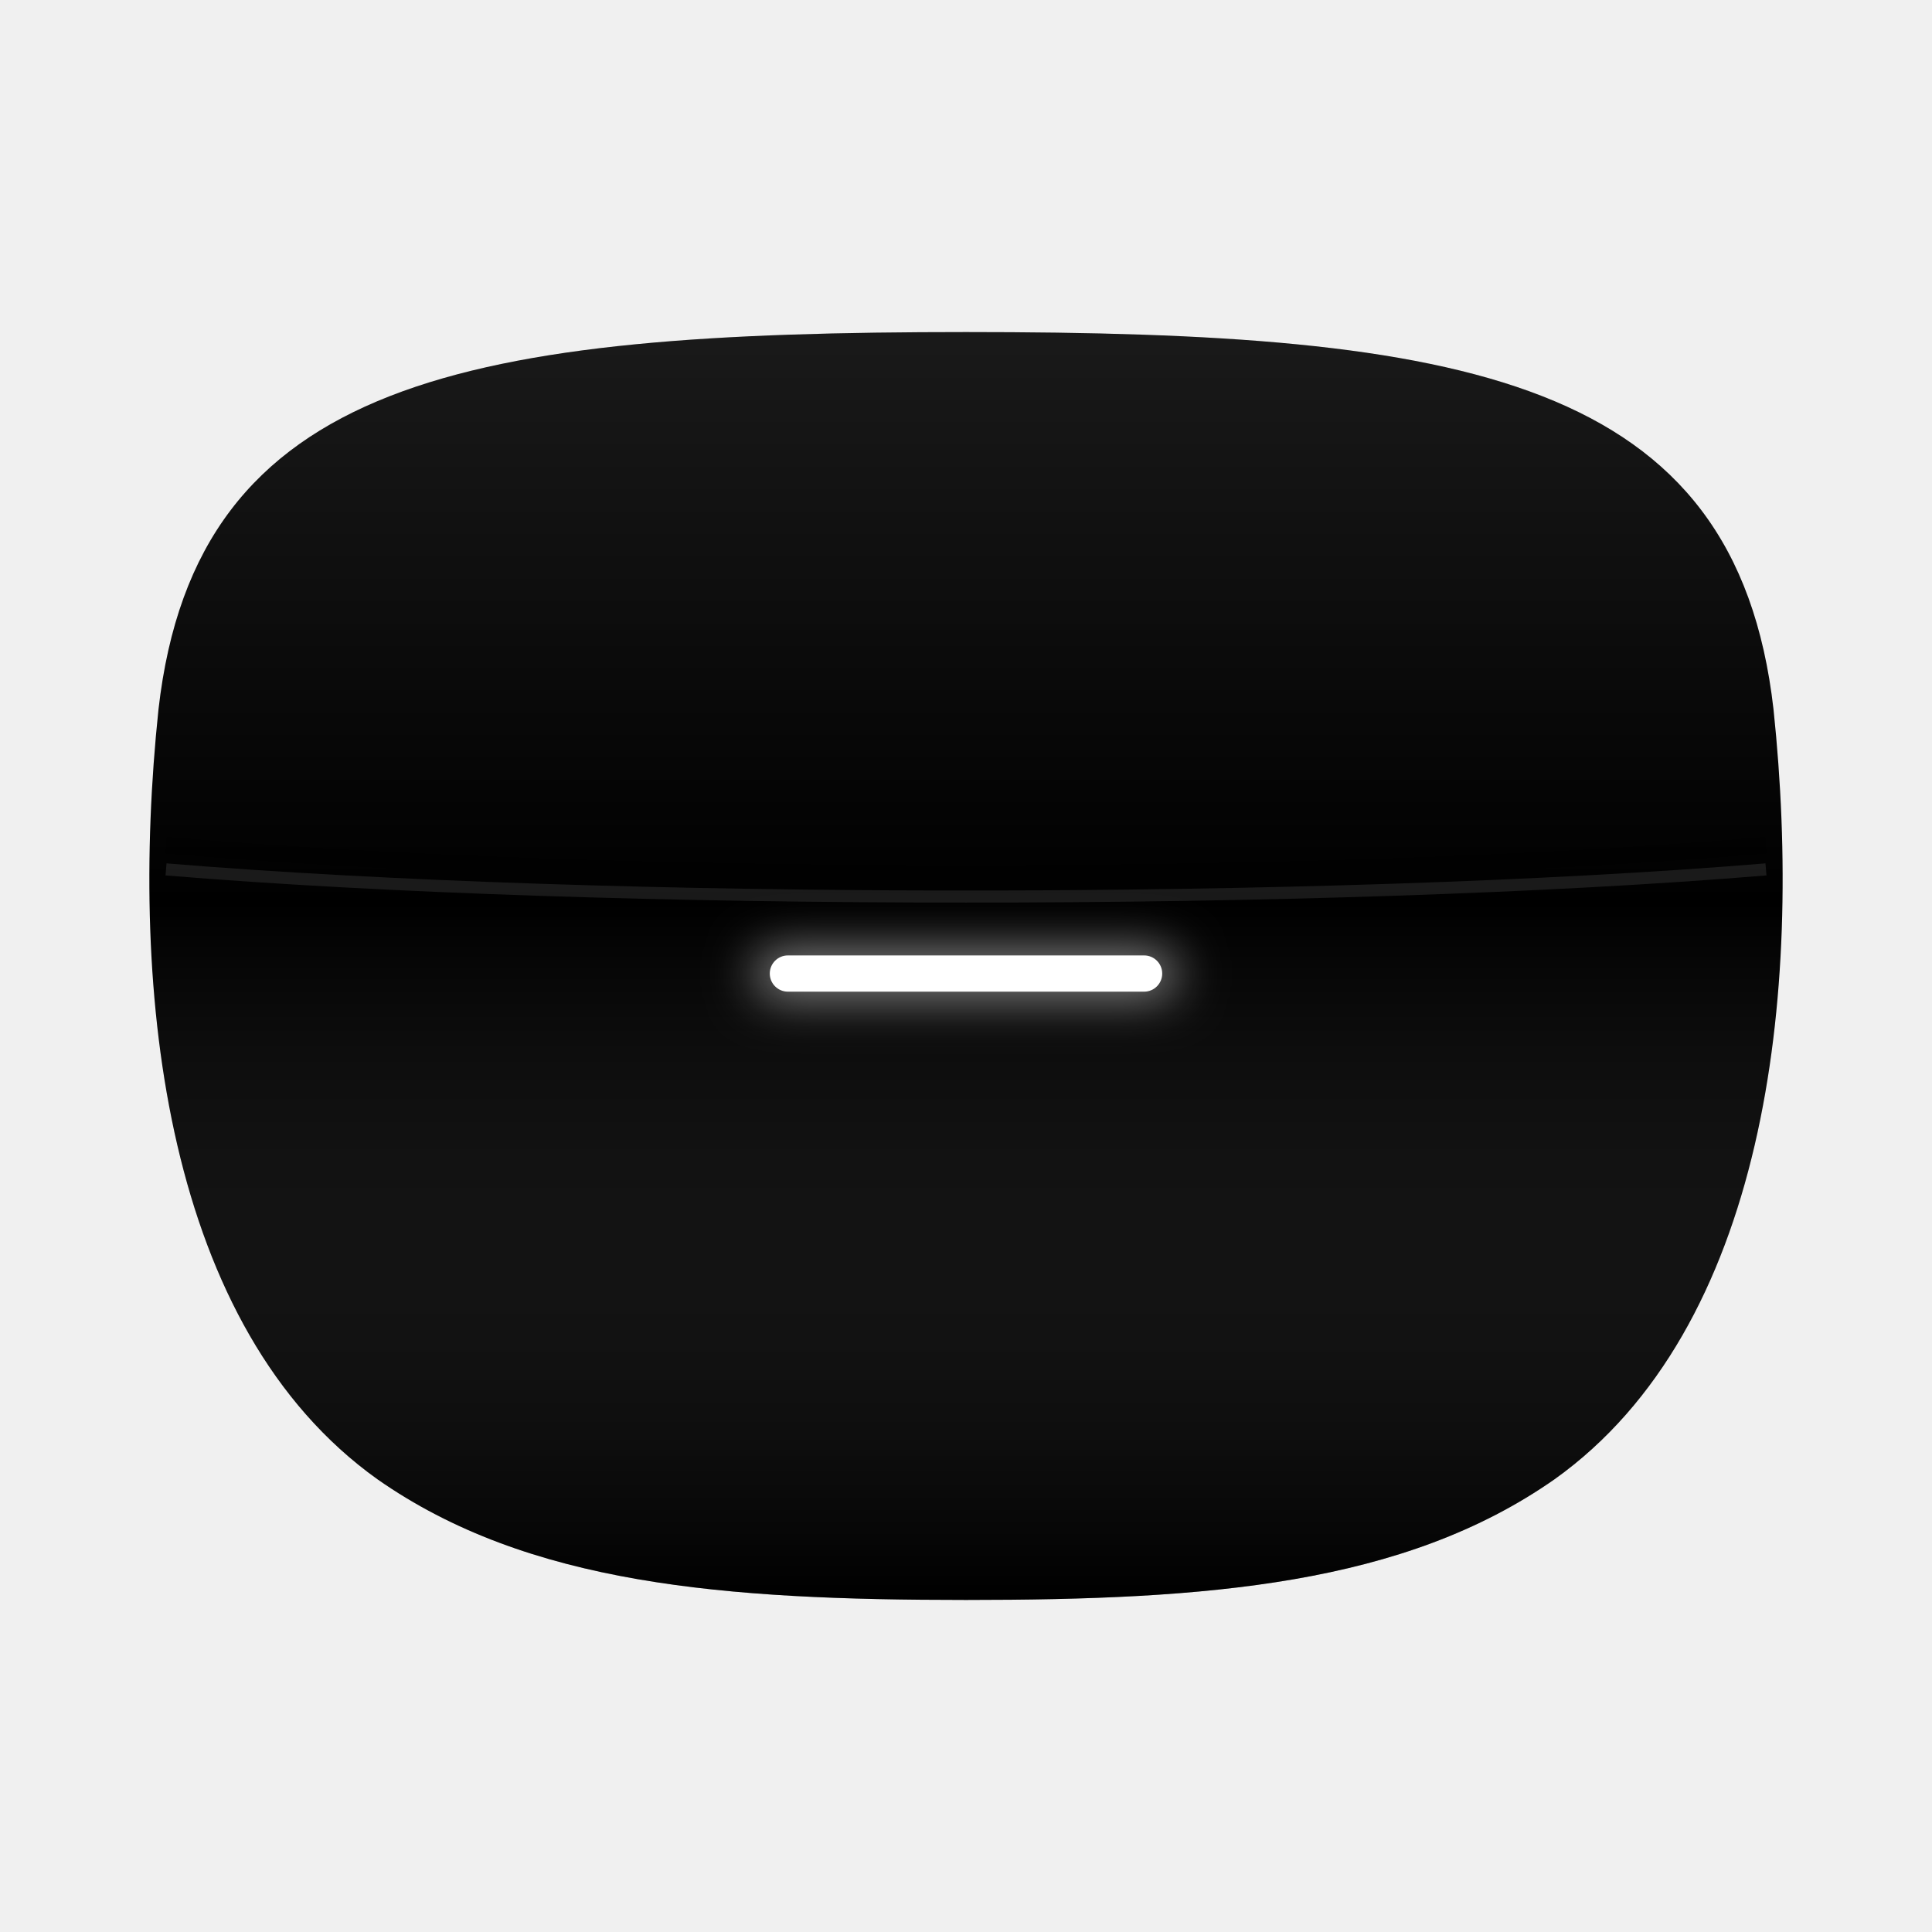
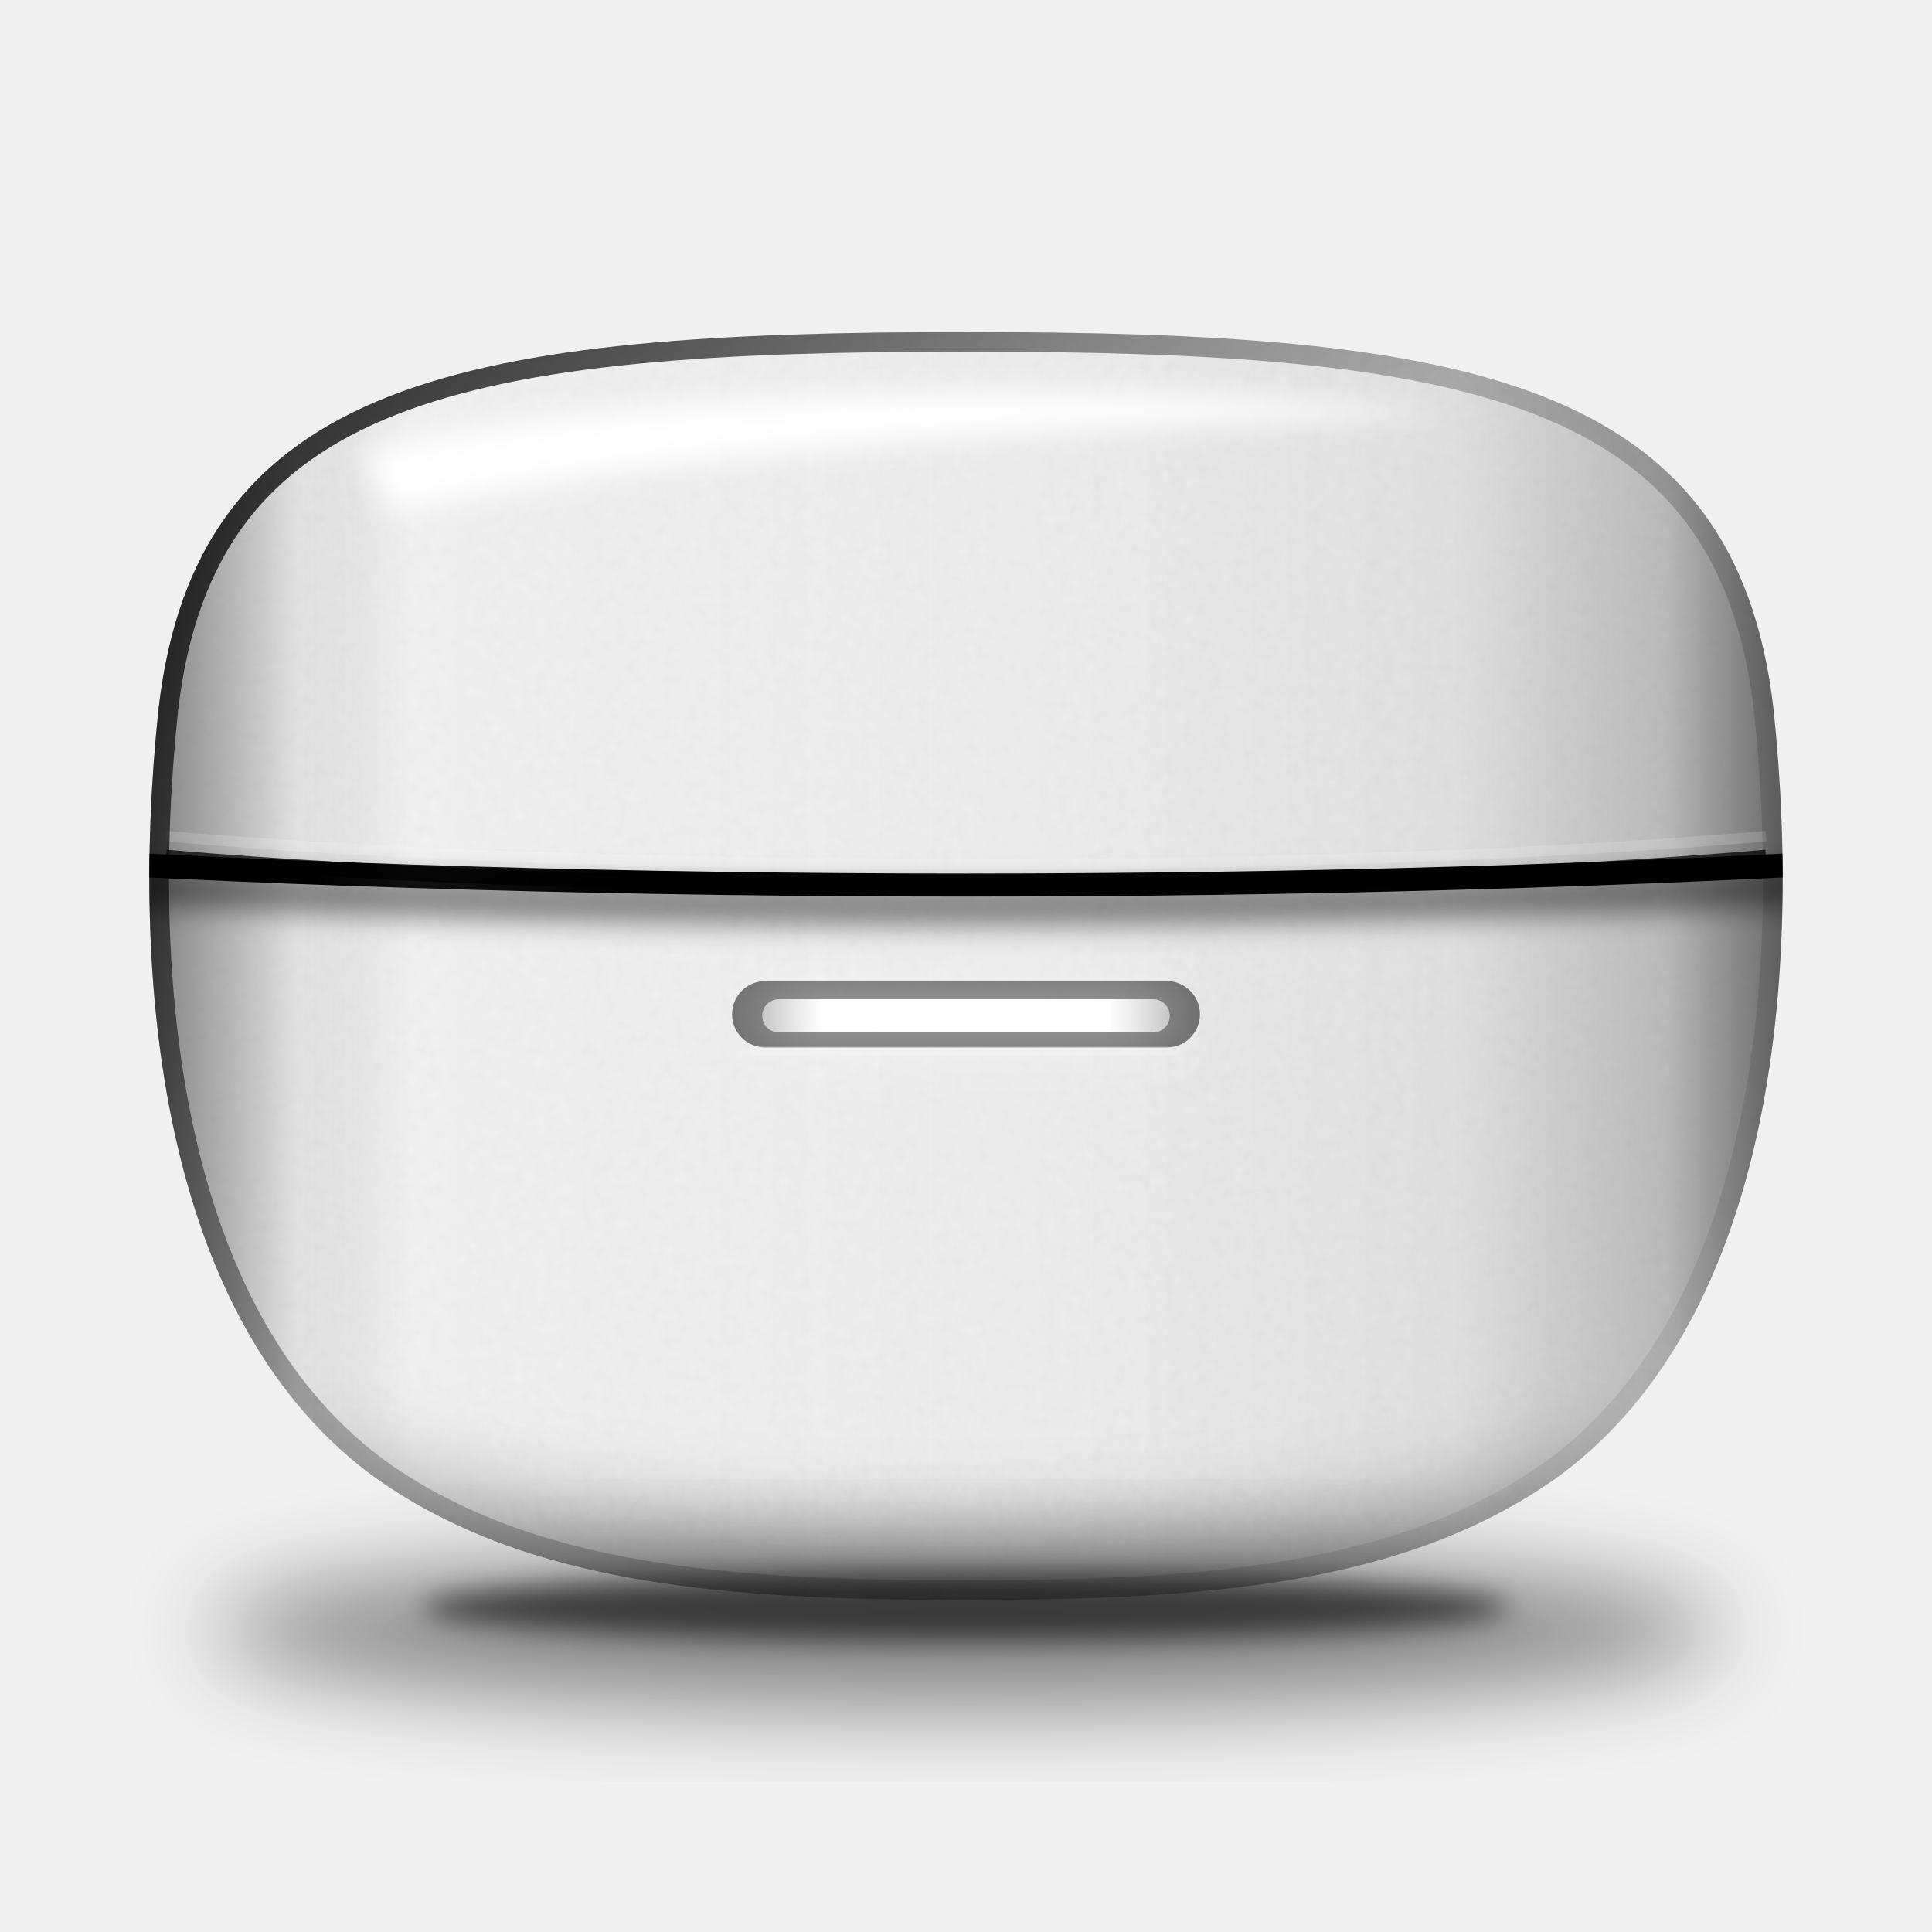
<svg xmlns="http://www.w3.org/2000/svg" viewBox="0 0 128 128" width="128" height="128">
  <defs>
-     <radialGradient id="body" cx="0.48" cy="0.42" r="0.62">
-       <stop offset="0" stop-color="@hi@" />
-       <stop offset="0.7" stop-color="@mid@" />
+     <path id="shell" d="M 64 22 C 97 22 115 25 117.5 47 C 119.5 66 117 88 103 98 C 93 105 80 106 64 106 C 48 106 35 105 25 98 C 11 88 8.5 66 10.5 47 C 13 25 31 22 64 22 Z" />
+     <clipPath id="shellclip">
+       <use href="#shell" />
+     </clipPath>
+     <clipPath id="lidclip">
+       <path d="M 0 0 L 128 0 L 128 56 C 88 58.5 40 58.5 0 56 Z" />
+     </clipPath>
+     <clipPath id="baseclip">
+       <path d="M 0 57.6 C 40 60 88 60 128 57.6 L 128 128 L 0 128 Z" />
+     </clipPath>
+     <linearGradient id="lid" gradientUnits="userSpaceOnUse" x1="0" y1="22" x2="0" y2="58">
+       <stop offset="0" stop-color="@lidhi@" />
+       <stop offset="1" stop-color="@lidlo@" />
+     </linearGradient>
+     <linearGradient id="base" gradientUnits="userSpaceOnUse" x1="0" y1="58" x2="0" y2="106">
+       <stop offset="0" stop-color="@mid@" />
+       <stop offset="0.55" stop-color="@mid@" />
      <stop offset="1" stop-color="@lo@" />
-     </radialGradient>
-     <linearGradient id="shade" x1="0" y1="0" x2="0" y2="1">
-       <stop offset="0" stop-color="#fff" stop-opacity="0.10" />
-       <stop offset="0.45" stop-color="#fff" stop-opacity="0" />
-       <stop offset="1" stop-color="#000" stop-opacity="0.30" />
    </linearGradient>
-     <filter id="glow" x="-50%" y="-300%" width="200%" height="700%">
-       <feGaussianBlur stdDeviation="1.6" />
+     <linearGradient id="flanks" gradientUnits="userSpaceOnUse" x1="10" y1="0" x2="118" y2="0">
+       <stop offset="0" stop-color="#000" stop-opacity="0.45" />
+       <stop offset="0.09" stop-color="#000" stop-opacity="0.05" />
+       <stop offset="0.16" stop-color="#fff" stop-opacity="0.10" />
+       <stop offset="0.3" stop-color="#fff" stop-opacity="0" />
+       <stop offset="0.8" stop-color="#000" stop-opacity="0.06" />
+       <stop offset="0.93" stop-color="#000" stop-opacity="0.22" />
+       <stop offset="1" stop-color="#000" stop-opacity="0.55" />
+     </linearGradient>
+     <linearGradient id="rim" gradientUnits="userSpaceOnUse" x1="10" y1="20" x2="100" y2="110">
+       <stop offset="0" stop-color="@edge@" stop-opacity="0.9" />
+       <stop offset="0.5" stop-color="@edge@" stop-opacity="0.25" />
+       <stop offset="1" stop-color="@edge@" stop-opacity="0.05" />
+     </linearGradient>
+     <linearGradient id="led" x1="0" y1="0" x2="1" y2="0">
+       <stop offset="0" stop-color="#ffffff" stop-opacity="0.55" />
+       <stop offset="0.15" stop-color="#ffffff" />
+       <stop offset="0.85" stop-color="#ffffff" />
+       <stop offset="1" stop-color="#ffffff" stop-opacity="0.55" />
+     </linearGradient>
+     <filter id="satin" x="-5%" y="-5%" width="110%" height="110%" color-interpolation-filters="sRGB">
+       <feGaussianBlur in="SourceAlpha" stdDeviation="12" result="h" />
+       <feSpecularLighting in="h" surfaceScale="16" specularConstant="0.9" specularExponent="@casespecexp@" lighting-color="#ffffff" result="spec0">
+         <fePointLight x="50" y="-10" z="70" />
+       </feSpecularLighting>
+       <feGaussianBlur in="spec0" stdDeviation="1.6" result="spec" />
+       <feComposite in="spec" in2="SourceAlpha" operator="in" result="specin" />
+       <feDiffuseLighting in="h" surfaceScale="16" diffuseConstant="1" lighting-color="#ffffff" result="diff0">
+         <feDistantLight azimuth="250" elevation="55" />
+       </feDiffuseLighting>
+       <feGaussianBlur in="diff0" stdDeviation="1.6" result="diff" />
+       <feComposite in="SourceGraphic" in2="diff" operator="arithmetic" k1="@diffk@" k2="@diffb@" k3="0" k4="0" result="shaded" />
+       <feComposite in="shaded" in2="specin" operator="arithmetic" k1="0" k2="1" k3="@casespeck@" k4="0" result="lit" />
+       <feTurbulence type="fractalNoise" baseFrequency="1.3" numOctaves="2" seed="3" result="noise" />
+       <feColorMatrix in="noise" type="matrix" values="0 0 0 0 0.5  0 0 0 0 0.5  0 0 0 0 0.5  0 0 0 0.07 0" result="grain" />
+       <feComposite in="grain" in2="SourceAlpha" operator="in" result="grainin" />
+       <feBlend in="grainin" in2="lit" mode="overlay" />
+     </filter>
+     <filter id="soft" x="-50%" y="-50%" width="200%" height="200%">
+       <feGaussianBlur stdDeviation="3" />
+     </filter>
+     <filter id="soft1" x="-50%" y="-300%" width="200%" height="700%">
+       <feGaussianBlur stdDeviation="0.9" />
+     </filter>
+     <filter id="glow" x="-60%" y="-600%" width="220%" height="1300%">
+       <feGaussianBlur stdDeviation="2.2" />
    </filter>
  </defs>
-   <path id="shell" d="M 64 22 C 97 22 115 25 117.5 47 C 119.5 66 117 88 103 98 C 93 105 80 106 64 106 C 48 106 35 105 25 98 C 11 88 8.5 66 10.5 47 C 13 25 31 22 64 22 Z" fill="url(#body)" stroke="@edge@" stroke-opacity="@edgea@" stroke-width="1.1" />
-   <path d="M 64 22 C 97 22 115 25 117.5 47 C 119.5 66 117 88 103 98 C 93 105 80 106 64 106 C 48 106 35 105 25 98 C 11 88 8.5 66 10.5 47 C 13 25 31 22 64 22 Z" fill="url(#shade)" />
-   <path d="M 11 56 C 40 58.5 88 58.5 117 56" fill="none" stroke="#000" stroke-opacity="0.45" stroke-width="1.1" />
-   <path d="M 11 57.6 C 40 60 88 60 117 57.6" fill="none" stroke="#fff" stroke-opacity="0.10" stroke-width="0.8" />
-   <rect x="50" y="63" width="28" height="3" rx="1.5" fill="#ffffff" opacity="0.55" filter="url(#glow)" />
-   <rect x="51" y="63.3" width="26" height="2.4" rx="1.2" fill="#ffffff" />
+   <g id="shadow">
+     <ellipse cx="64" cy="108" rx="50" ry="5" fill="#000" opacity="0.45" filter="url(#soft)" />
+     <ellipse cx="64" cy="106.5" rx="36" ry="2.2" fill="#000" opacity="0.6" filter="url(#soft1)" />
+   </g>
+   <g clip-path="url(#shellclip)">
+     <g clip-path="url(#lidclip)">
+       <g filter="url(#satin)">
+         <use href="#shell" fill="url(#lid)" />
+       </g>
+     </g>
+     <g clip-path="url(#baseclip)">
+       <g filter="url(#satin)">
+         <use href="#shell" fill="url(#base)" />
+       </g>
+     </g>
+     <path d="M 0 56 C 40 58.5 88 58.5 128 56 L 128 57.6 C 88 60 40 60 0 57.6 Z" fill="@lo@" />
+     <use href="#shell" fill="url(#flanks)" />
+     <path d="M 0 58.2 C 40 60.6 88 60.6 128 58.2" fill="none" stroke="#000" stroke-opacity="0.45" stroke-width="2.6" filter="url(#soft1)" />
+     <path d="M 11 55.4 C 40 57.9 88 57.9 117 55.4" fill="none" stroke="#fff" stroke-opacity="0.16" stroke-width="0.7" />
+     <path d="M 11 56.8 C 40 59.3 88 59.3 117 56.8" fill="none" stroke="#000" stroke-opacity="0.75" stroke-width="1" />
+     <path d="M 20 96 C 40 104 88 104 108 96 L 108 110 L 20 110 Z" fill="#000" opacity="0.3" filter="url(#soft)" />
+     <path d="M 24 30 C 40 25.5 74 25 96 27.5 C 74 28 46 29.5 26 34 Z" fill="#fff" opacity="@refl@" filter="url(#soft1)" />
+     <use href="#shell" fill="none" stroke="url(#rim)" stroke-opacity="@rima@" stroke-width="2.6" />
+   </g>
+   <use href="#shell" fill="none" stroke="@edge@" stroke-opacity="@edgea@" stroke-width="0.7" />
+   <rect x="48.5" y="65" width="31" height="4.4" rx="2.2" fill="#000" opacity="0.55" />
+   <path d="M 50 69.6 L 78 69.6" stroke="#fff" stroke-opacity="0.18" stroke-width="0.6" stroke-linecap="round" />
+   <rect x="50" y="66" width="28" height="2.6" rx="1.3" fill="#ffffff" opacity="0.6" filter="url(#glow)" />
+   <rect x="50.5" y="66.2" width="27" height="2.2" rx="1.1" fill="url(#led)" />
</svg>
